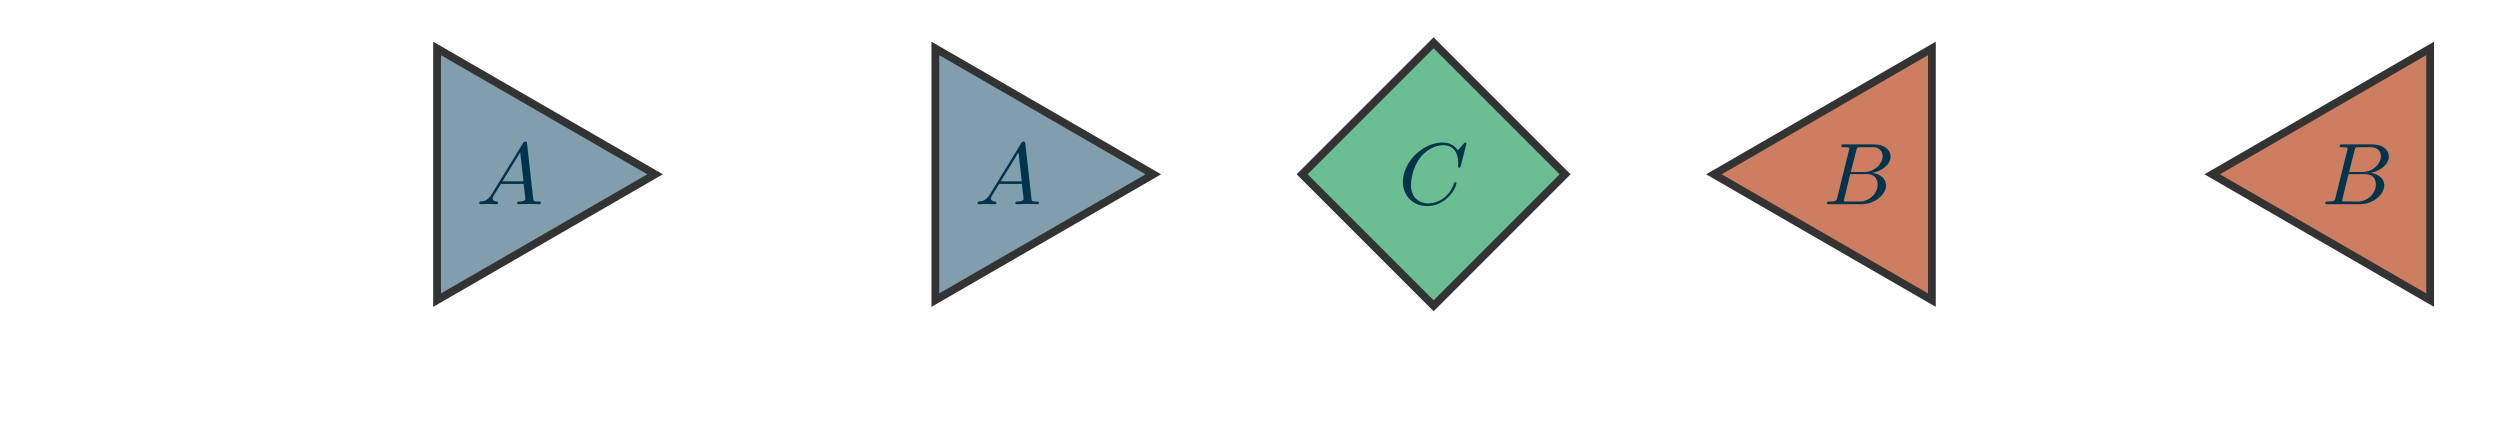
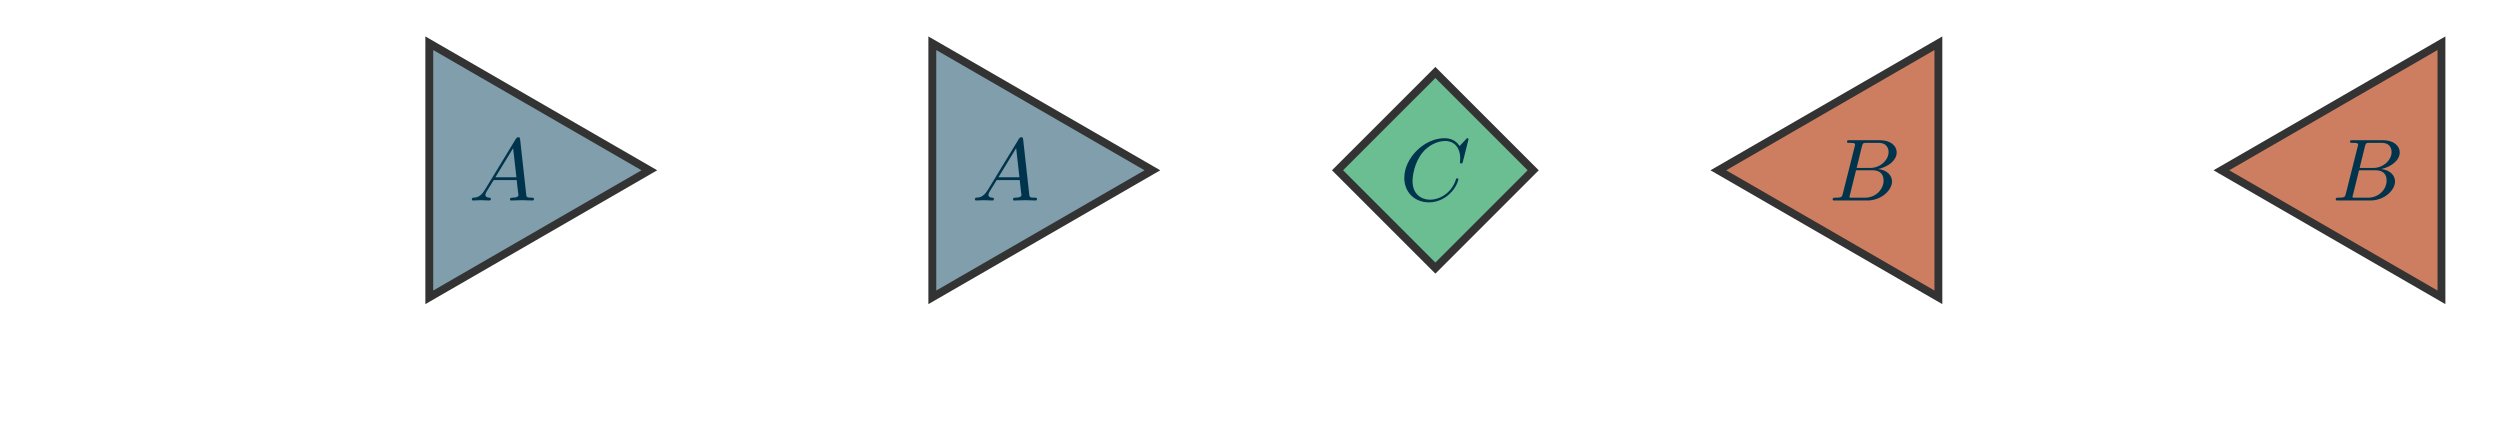
- <svg xmlns="http://www.w3.org/2000/svg" xmlns:xlink="http://www.w3.org/1999/xlink" width="250.731" height="43.093" viewBox="0 0 250.731 43.093">
+ <svg xmlns="http://www.w3.org/2000/svg" xmlns:xlink="http://www.w3.org/1999/xlink" width="250.731" height="42.517" viewBox="0 0 250.731 42.517">
  <defs>
    <g>
      <g id="glyph-0-0">
-         <path d="M 1.594 -1.031 C 1.172 -0.328 0.781 -0.297 0.438 -0.266 C 0.375 -0.266 0.328 -0.188 0.328 -0.109 C 0.328 -0.062 0.359 0 0.453 0 C 0.609 0 1.031 -0.031 1.188 -0.031 C 1.391 -0.031 1.859 0 2.062 0 C 2.109 0 2.219 0 2.219 -0.156 C 2.219 -0.266 2.109 -0.266 2.094 -0.266 C 2.016 -0.281 1.672 -0.297 1.672 -0.562 C 1.672 -0.688 1.781 -0.859 1.797 -0.891 L 2.5 -2.031 L 4.781 -2.031 C 4.812 -1.828 4.844 -1.531 4.859 -1.312 C 4.906 -0.969 4.953 -0.578 4.953 -0.547 C 4.953 -0.422 4.828 -0.266 4.328 -0.266 C 4.234 -0.266 4.125 -0.266 4.125 -0.109 C 4.125 -0.016 4.188 0 4.25 0 C 4.422 0 4.625 -0.016 4.797 -0.016 C 4.984 -0.016 5.188 -0.031 5.328 -0.031 C 5.625 -0.031 5.641 -0.031 5.844 -0.016 C 5.984 -0.016 6.188 0 6.328 0 C 6.391 0 6.5 0 6.5 -0.156 C 6.5 -0.266 6.406 -0.266 6.297 -0.266 C 5.766 -0.266 5.766 -0.328 5.734 -0.594 L 5.125 -6.047 C 5.109 -6.25 5.094 -6.281 4.938 -6.281 C 4.828 -6.281 4.766 -6.219 4.703 -6.109 Z M 2.656 -2.297 L 4.438 -5.203 L 4.766 -2.297 Z M 2.656 -2.297 " />
+         <path d="M 1.609 -1.031 C 1.172 -0.328 0.781 -0.297 0.438 -0.281 C 0.375 -0.266 0.328 -0.188 0.328 -0.109 C 0.328 -0.062 0.359 0 0.453 0 C 0.625 0 1.031 -0.031 1.203 -0.031 C 1.406 -0.031 1.875 0 2.078 0 C 2.125 0 2.234 0 2.234 -0.156 C 2.234 -0.266 2.141 -0.281 2.109 -0.281 C 2.031 -0.281 1.688 -0.297 1.688 -0.562 C 1.688 -0.688 1.797 -0.859 1.812 -0.906 L 2.516 -2.047 L 4.828 -2.047 C 4.859 -1.844 4.875 -1.547 4.906 -1.312 C 4.938 -0.969 5 -0.578 5 -0.562 C 5 -0.422 4.875 -0.281 4.359 -0.281 C 4.266 -0.281 4.156 -0.281 4.156 -0.109 C 4.156 -0.016 4.219 0 4.281 0 C 4.453 0 4.672 -0.016 4.844 -0.016 C 5.016 -0.016 5.234 -0.031 5.375 -0.031 C 5.672 -0.031 5.688 -0.031 5.906 -0.016 C 6.047 -0.016 6.25 0 6.391 0 C 6.438 0 6.562 0 6.562 -0.156 C 6.562 -0.281 6.453 -0.281 6.359 -0.281 C 5.828 -0.281 5.812 -0.344 5.781 -0.594 L 5.172 -6.109 C 5.141 -6.297 5.141 -6.344 4.984 -6.344 C 4.859 -6.344 4.812 -6.281 4.734 -6.172 Z M 2.688 -2.328 L 4.469 -5.25 L 4.797 -2.328 Z M 2.688 -2.328 " />
      </g>
      <g id="glyph-0-1">
-         <path d="M 6.797 -5.953 C 6.828 -6.062 6.828 -6.078 6.828 -6.094 C 6.828 -6.109 6.812 -6.188 6.719 -6.188 C 6.672 -6.188 6.641 -6.172 6.578 -6.094 L 6.047 -5.5 C 6 -5.469 5.969 -5.422 5.969 -5.422 C 5.953 -5.422 5.938 -5.438 5.891 -5.5 C 5.766 -5.672 5.359 -6.188 4.453 -6.188 C 2.438 -6.188 0.453 -4.234 0.453 -2.234 C 0.453 -0.812 1.5 0.188 2.906 0.188 C 3.812 0.188 4.547 -0.281 4.875 -0.594 C 5.688 -1.297 5.828 -2.078 5.828 -2.109 C 5.828 -2.141 5.812 -2.203 5.703 -2.203 C 5.609 -2.203 5.594 -2.156 5.578 -2.109 C 5.156 -0.703 3.906 -0.078 3.016 -0.078 C 2.172 -0.078 1.266 -0.594 1.266 -1.922 C 1.266 -2.312 1.391 -3.703 2.281 -4.781 C 2.812 -5.422 3.672 -5.922 4.516 -5.922 C 5.484 -5.922 6 -5.172 6 -4.203 C 6 -3.906 5.984 -3.844 5.984 -3.781 C 5.984 -3.672 6.078 -3.672 6.109 -3.672 C 6.219 -3.672 6.219 -3.703 6.266 -3.859 Z M 6.797 -5.953 " />
+         <path d="M 6.859 -6 C 6.891 -6.109 6.891 -6.125 6.891 -6.141 C 6.891 -6.156 6.875 -6.25 6.781 -6.25 C 6.719 -6.25 6.703 -6.219 6.641 -6.141 L 6.094 -5.562 C 6.062 -5.516 6.031 -5.469 6.016 -5.469 C 6 -5.469 6 -5.484 5.938 -5.547 C 5.812 -5.719 5.406 -6.25 4.484 -6.25 C 2.469 -6.25 0.453 -4.281 0.453 -2.266 C 0.453 -0.812 1.5 0.188 2.938 0.188 C 3.859 0.188 4.578 -0.281 4.922 -0.594 C 5.734 -1.312 5.875 -2.094 5.875 -2.125 C 5.875 -2.156 5.859 -2.219 5.766 -2.219 C 5.656 -2.219 5.641 -2.172 5.641 -2.141 C 5.203 -0.703 3.938 -0.078 3.047 -0.078 C 2.188 -0.078 1.281 -0.609 1.281 -1.938 C 1.281 -2.344 1.406 -3.734 2.297 -4.828 C 2.828 -5.469 3.703 -5.969 4.547 -5.969 C 5.531 -5.969 6.062 -5.219 6.062 -4.25 C 6.062 -3.938 6.031 -3.875 6.031 -3.812 C 6.031 -3.719 6.141 -3.719 6.172 -3.719 C 6.281 -3.719 6.281 -3.734 6.328 -3.891 Z M 6.859 -6 " />
      </g>
      <g id="glyph-0-2">
-         <path d="M 1.438 -0.672 C 1.359 -0.344 1.328 -0.266 0.672 -0.266 C 0.516 -0.266 0.406 -0.266 0.406 -0.109 C 0.406 0 0.5 0 0.656 0 L 3.859 0 C 5.281 0 6.328 -1.031 6.328 -1.891 C 6.328 -2.516 5.797 -3.031 4.938 -3.141 C 5.938 -3.328 6.781 -4 6.781 -4.781 C 6.781 -5.469 6.156 -6 5.109 -6 L 2.109 -6 C 1.953 -6 1.844 -6 1.844 -5.844 C 1.844 -5.719 1.922 -5.719 2.109 -5.719 C 2.141 -5.719 2.297 -5.719 2.438 -5.703 C 2.594 -5.688 2.656 -5.672 2.656 -5.578 C 2.656 -5.531 2.641 -5.5 2.609 -5.406 Z M 2.797 -3.234 L 3.344 -5.391 C 3.422 -5.703 3.438 -5.719 3.797 -5.719 L 4.984 -5.719 C 5.906 -5.719 5.984 -5.031 5.984 -4.812 C 5.984 -4.031 5.156 -3.234 4.172 -3.234 Z M 2.375 -0.266 C 2.25 -0.266 2.234 -0.266 2.203 -0.281 C 2.109 -0.297 2.094 -0.297 2.094 -0.359 C 2.094 -0.391 2.094 -0.406 2.141 -0.562 L 2.734 -3.016 L 4.391 -3.016 C 4.938 -3.016 5.484 -2.781 5.484 -1.969 C 5.484 -1.109 4.688 -0.266 3.641 -0.266 Z M 2.375 -0.266 " />
+         <path d="M 1.438 -0.672 C 1.359 -0.359 1.344 -0.281 0.688 -0.281 C 0.516 -0.281 0.422 -0.281 0.422 -0.109 C 0.422 0 0.5 0 0.672 0 L 3.891 0 C 5.328 0 6.375 -1.047 6.375 -1.906 C 6.375 -2.531 5.859 -3.062 4.984 -3.156 C 5.984 -3.359 6.844 -4.031 6.844 -4.812 C 6.844 -5.516 6.203 -6.047 5.156 -6.047 L 2.125 -6.047 C 1.969 -6.047 1.859 -6.047 1.859 -5.891 C 1.859 -5.781 1.938 -5.781 2.125 -5.781 C 2.156 -5.781 2.328 -5.781 2.469 -5.766 C 2.609 -5.734 2.672 -5.719 2.672 -5.625 C 2.672 -5.578 2.672 -5.547 2.641 -5.453 Z M 2.828 -3.266 L 3.359 -5.438 C 3.453 -5.75 3.469 -5.781 3.844 -5.781 L 5.031 -5.781 C 5.953 -5.781 6.031 -5.078 6.031 -4.859 C 6.031 -4.062 5.203 -3.266 4.203 -3.266 Z M 2.406 -0.281 C 2.281 -0.281 2.266 -0.281 2.219 -0.281 C 2.141 -0.297 2.109 -0.297 2.109 -0.359 C 2.109 -0.391 2.109 -0.406 2.156 -0.562 L 2.766 -3.031 L 4.438 -3.031 C 4.984 -3.031 5.531 -2.797 5.531 -2 C 5.531 -1.109 4.734 -0.281 3.672 -0.281 Z M 2.406 -0.281 " />
      </g>
    </g>
    <clipPath id="clip-0">
-       <path clip-rule="nonzero" d="M 210 0 L 248.016 0 L 248.016 42 L 210 42 Z M 210 0 " />
+       <path clip-rule="nonzero" d="M 211 0 L 249.191 0 L 249.191 41 L 211 41 Z M 211 0 " />
    </clipPath>
  </defs>
-   <path fill-rule="nonzero" fill="rgb(50.194%, 61.96%, 67.059%)" fill-opacity="1" stroke-width="0.797" stroke-linecap="butt" stroke-linejoin="miter" stroke="rgb(20%, 20%, 20%)" stroke-opacity="1" stroke-miterlimit="10" d="M 60.593 21.26 L 38.269 34.15 L 38.269 8.373 Z M 60.593 21.26 " transform="matrix(0.979386, 0, 0, -0.979386, 6.355366, 38.30184)" />
+   <path fill-rule="nonzero" fill="rgb(50.194%, 61.96%, 67.059%)" fill-opacity="1" stroke-width="0.797" stroke-linecap="butt" stroke-linejoin="miter" stroke="rgb(20%, 20%, 20%)" stroke-opacity="1" stroke-miterlimit="10" d="M 60.59 21.26 L 38.269 34.147 L 38.269 8.373 Z M 60.59 21.26 " transform="matrix(0.988767, 0, 0, -0.988767, 5.215424, 38.09919)" />
  <g fill="rgb(0%, 20.392%, 30.196%)" fill-opacity="1">
-     <use xlink:href="#glyph-0-0" x="47.738" y="20.481" />
+     <use xlink:href="#glyph-0-0" x="46.995" y="20.108" />
  </g>
-   <path fill-rule="nonzero" fill="rgb(50.194%, 61.96%, 67.059%)" fill-opacity="1" stroke-width="0.797" stroke-linecap="butt" stroke-linejoin="miter" stroke="rgb(20%, 20%, 20%)" stroke-opacity="1" stroke-miterlimit="10" d="M 111.617 21.26 L 89.294 34.15 L 89.294 8.373 Z M 111.617 21.26 " transform="matrix(0.979386, 0, 0, -0.979386, 6.355366, 38.30184)" />
+   <path fill-rule="nonzero" fill="rgb(50.194%, 61.96%, 67.059%)" fill-opacity="1" stroke-width="0.797" stroke-linecap="butt" stroke-linejoin="miter" stroke="rgb(20%, 20%, 20%)" stroke-opacity="1" stroke-miterlimit="10" d="M 111.616 21.26 L 89.291 34.147 L 89.291 8.373 Z M 111.616 21.26 " transform="matrix(0.988767, 0, 0, -0.988767, 5.215424, 38.09919)" />
  <g fill="rgb(0%, 20.392%, 30.196%)" fill-opacity="1">
-     <use xlink:href="#glyph-0-0" x="97.71" y="20.481" />
+     <use xlink:href="#glyph-0-0" x="97.445" y="20.108" />
  </g>
-   <path fill-rule="nonzero" fill="rgb(41.57%, 74.509%, 57.256%)" fill-opacity="1" stroke-width="0.797" stroke-linecap="butt" stroke-linejoin="miter" stroke="rgb(20%, 20%, 20%)" stroke-opacity="1" stroke-miterlimit="10" d="M 153.783 21.26 L 140.318 34.725 L 126.853 21.26 L 140.318 7.795 Z M 153.783 21.26 " transform="matrix(0.979386, 0, 0, -0.979386, 6.355366, 38.30184)" />
+   <path fill-rule="nonzero" fill="rgb(41.57%, 74.509%, 57.256%)" fill-opacity="1" stroke-width="0.797" stroke-linecap="butt" stroke-linejoin="miter" stroke="rgb(20%, 20%, 20%)" stroke-opacity="1" stroke-miterlimit="10" d="M 150.238 21.26 L 140.318 31.18 L 130.394 21.26 L 140.318 11.34 Z M 150.238 21.26 " transform="matrix(0.988767, 0, 0, -0.988767, 5.215424, 38.09919)" />
  <g fill="rgb(0%, 20.392%, 30.196%)" fill-opacity="1">
-     <use xlink:href="#glyph-0-1" x="140.244" y="20.481" />
+     <use xlink:href="#glyph-0-1" x="140.387" y="20.108" />
  </g>
-   <path fill-rule="nonzero" fill="rgb(80.785%, 49.413%, 37.645%)" fill-opacity="1" stroke-width="0.797" stroke-linecap="butt" stroke-linejoin="miter" stroke="rgb(20%, 20%, 20%)" stroke-opacity="1" stroke-miterlimit="10" d="M 169.019 21.26 L 191.343 8.373 L 191.343 34.15 Z M 169.019 21.26 " transform="matrix(0.979386, 0, 0, -0.979386, 6.355366, 38.30184)" />
+   <path fill-rule="nonzero" fill="rgb(80.785%, 49.413%, 37.645%)" fill-opacity="1" stroke-width="0.797" stroke-linecap="butt" stroke-linejoin="miter" stroke="rgb(20%, 20%, 20%)" stroke-opacity="1" stroke-miterlimit="10" d="M 169.019 21.26 L 191.34 8.373 L 191.34 34.147 Z M 169.019 21.26 " transform="matrix(0.988767, 0, 0, -0.988767, 5.215424, 38.09919)" />
  <g fill="rgb(0%, 20.392%, 30.196%)" fill-opacity="1">
-     <use xlink:href="#glyph-0-2" x="182.829" y="20.481" />
+     <use xlink:href="#glyph-0-2" x="183.379" y="20.108" />
  </g>
-   <path fill-rule="nonzero" fill="rgb(80.785%, 49.413%, 37.645%)" fill-opacity="1" d="M 221.863 17.48 L 243.727 30.102 L 243.727 4.855 Z M 221.863 17.48 " />
+   <path fill-rule="nonzero" fill="rgb(80.785%, 49.413%, 37.645%)" fill-opacity="1" d="M 222.785 17.078 L 244.859 29.82 L 244.859 4.336 Z M 222.785 17.078 " />
  <g clip-path="url(#clip-0)">
-     <path fill="none" stroke-width="0.797" stroke-linecap="butt" stroke-linejoin="miter" stroke="rgb(20%, 20%, 20%)" stroke-opacity="1" stroke-miterlimit="10" d="M 220.044 21.26 L 242.367 8.373 L 242.367 34.15 Z M 220.044 21.26 " transform="matrix(0.979386, 0, 0, -0.979386, 6.355366, 38.30184)" />
+     <path fill="none" stroke-width="0.797" stroke-linecap="butt" stroke-linejoin="miter" stroke="rgb(20%, 20%, 20%)" stroke-opacity="1" stroke-miterlimit="10" d="M 220.041 21.26 L 242.366 8.373 L 242.366 34.147 Z M 220.041 21.26 " transform="matrix(0.988767, 0, 0, -0.988767, 5.215424, 38.09919)" />
  </g>
  <g fill="rgb(0%, 20.392%, 30.196%)" fill-opacity="1">
-     <use xlink:href="#glyph-0-2" x="232.8" y="20.481" />
+     <use xlink:href="#glyph-0-2" x="233.829" y="20.108" />
  </g>
</svg>
